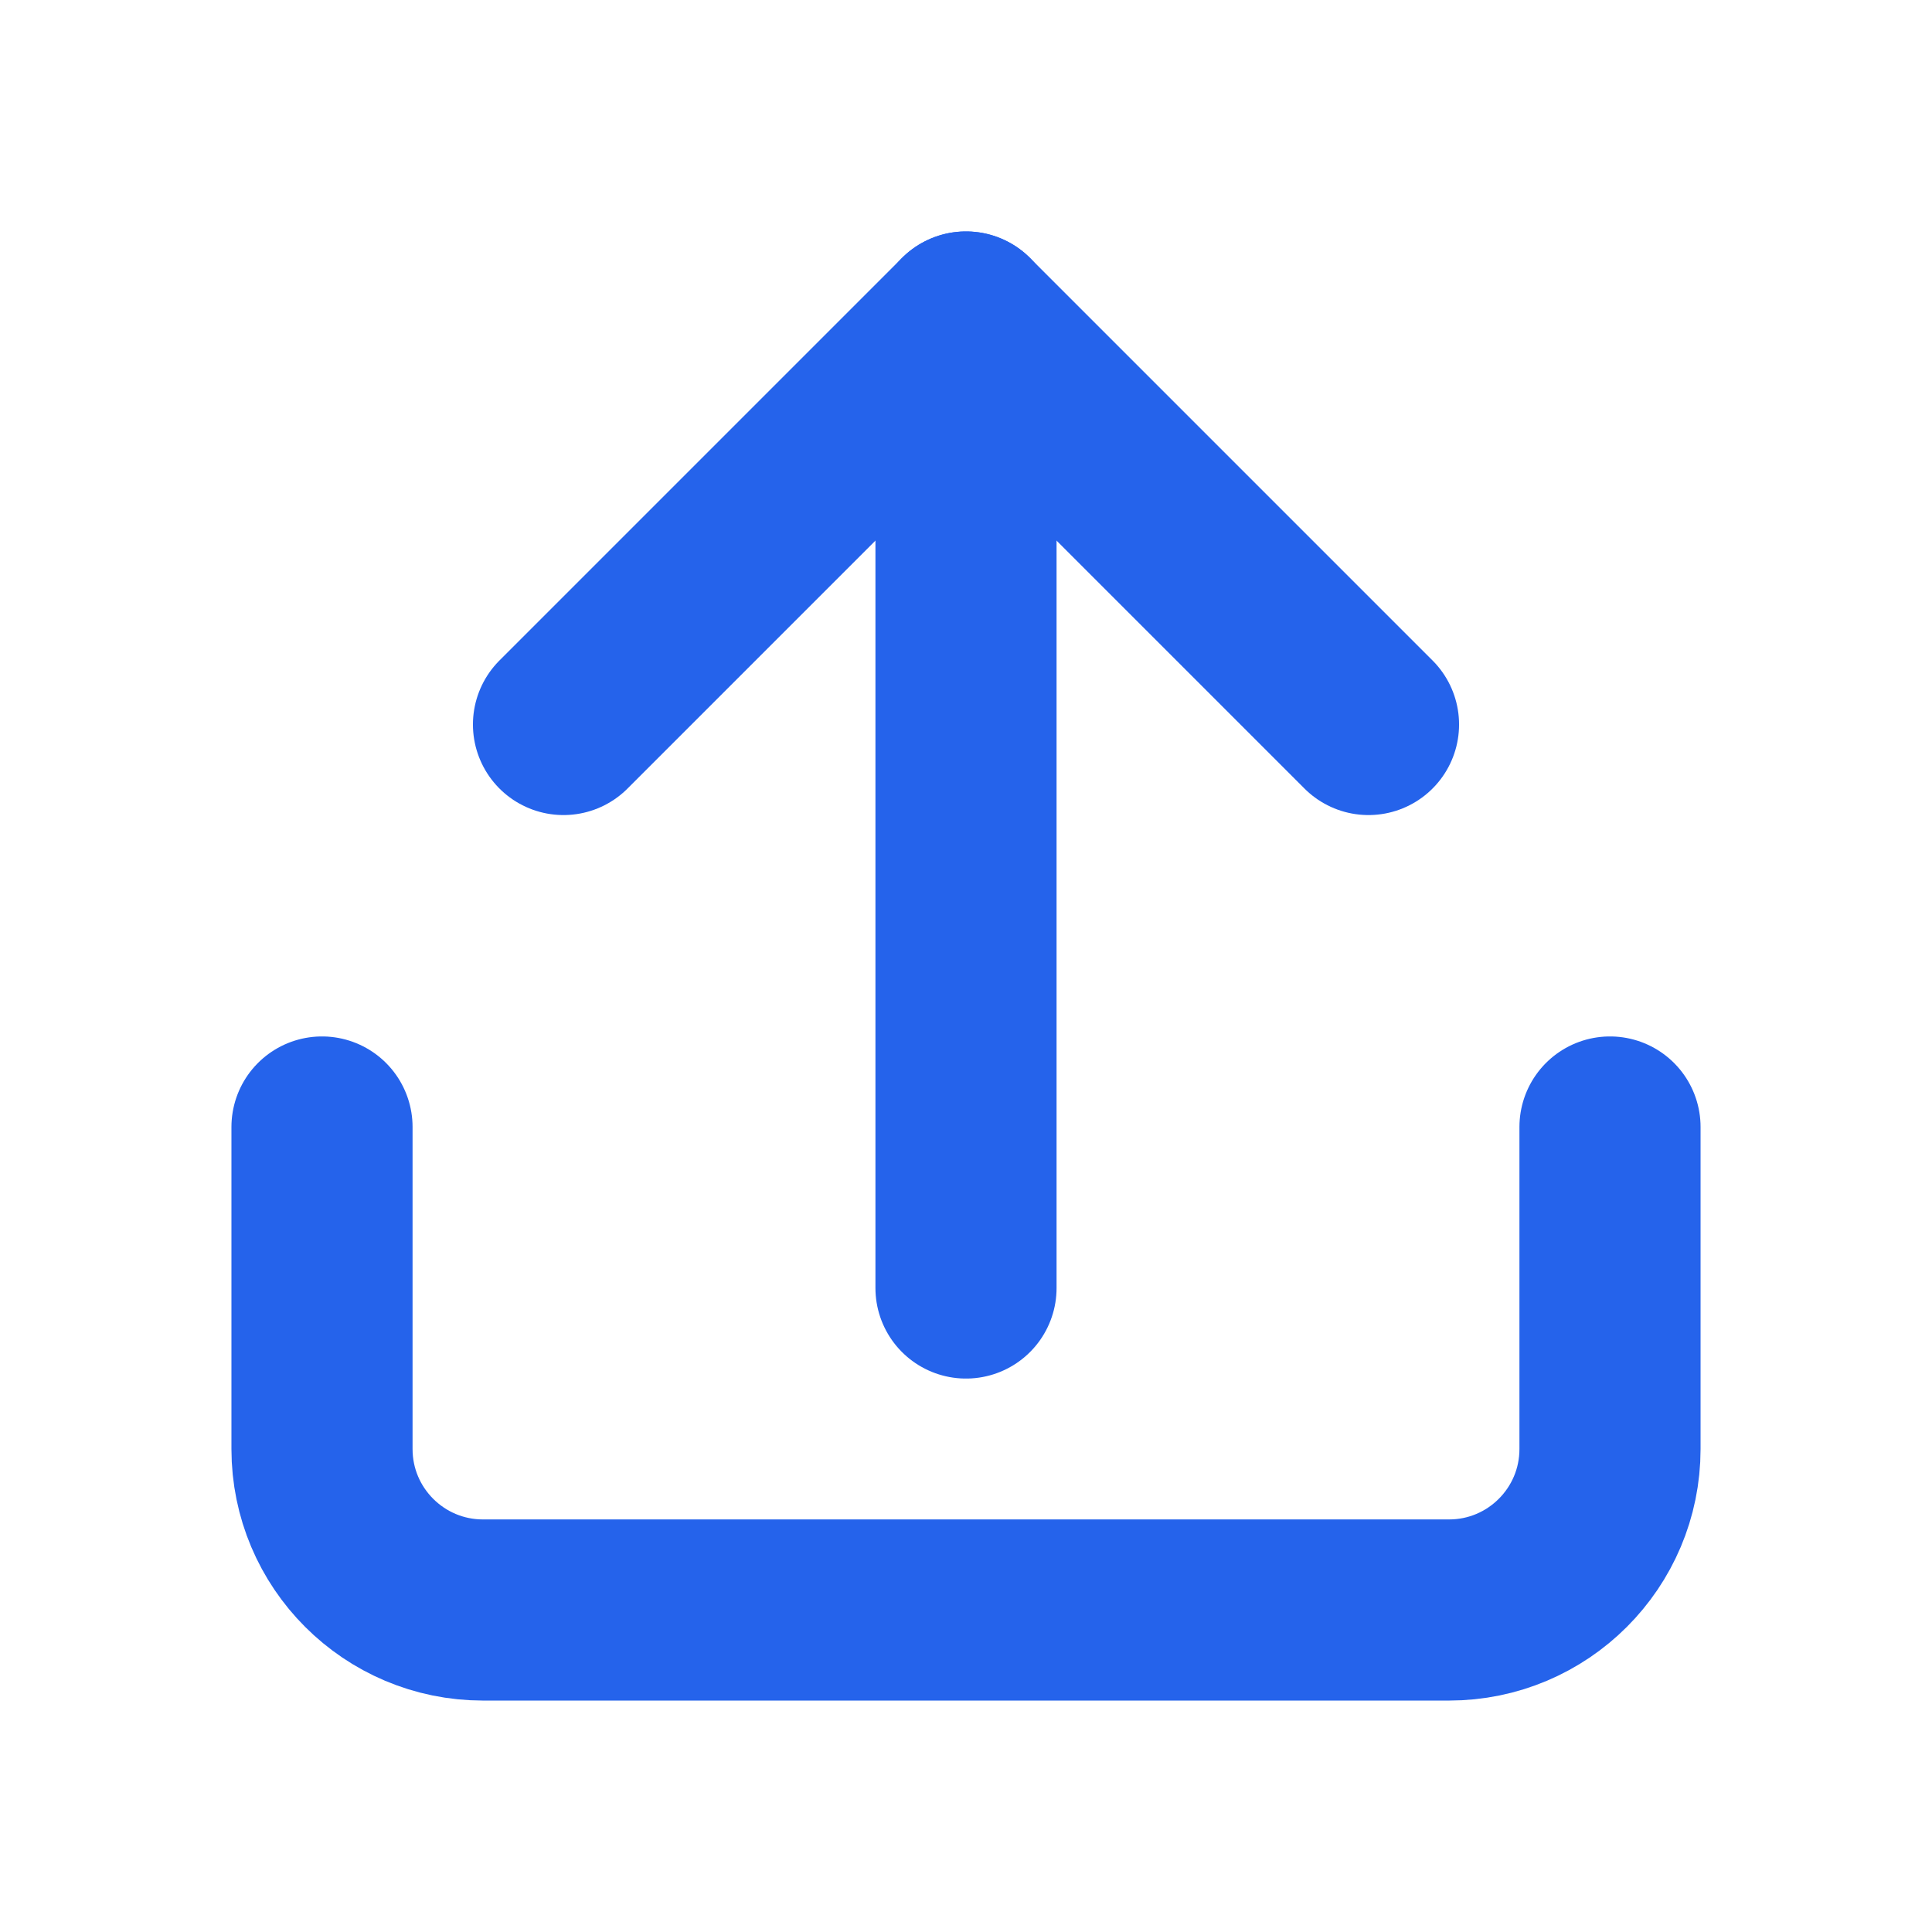
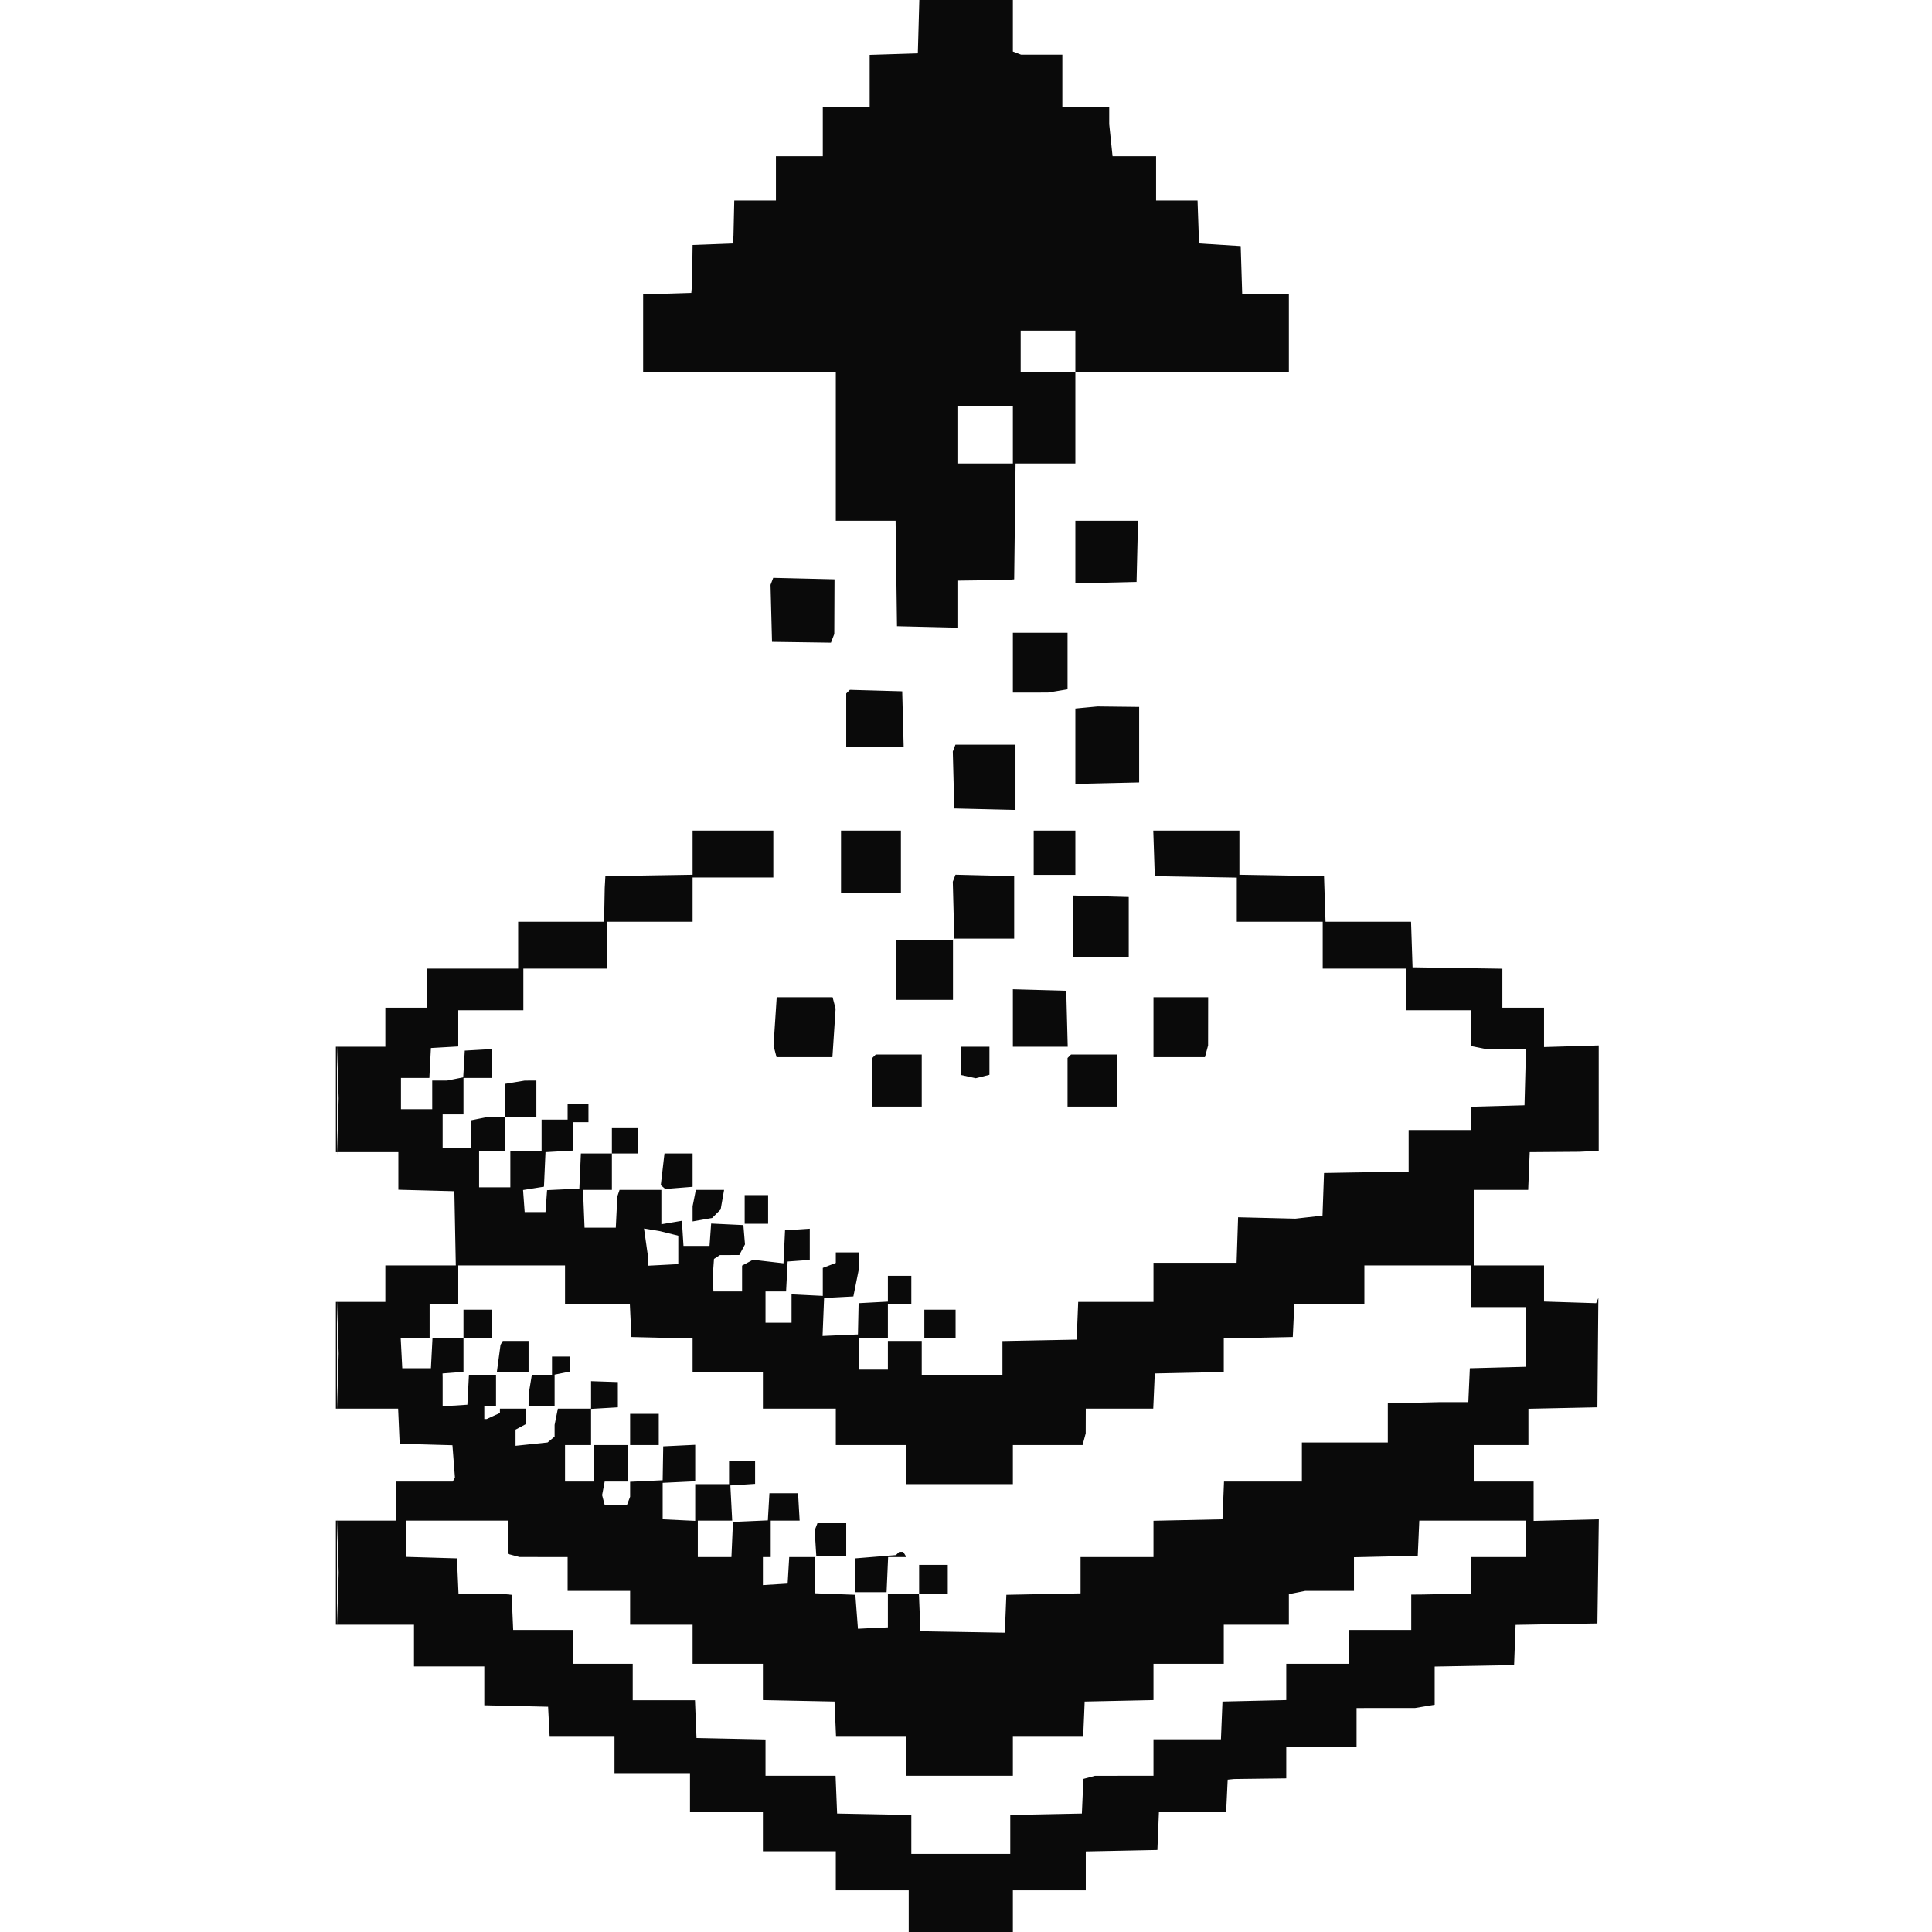
- <svg xmlns="http://www.w3.org/2000/svg" viewBox="0 0 24 24" fill="none" stroke="#2563eb" stroke-width="2.25" stroke-linecap="round" stroke-linejoin="round">
-   <path d="M12 16V4" />
-   <path d="m7 9 5-5 5 5" />
-   <path d="M4 14v4a2 2 0 0 0 2 2h12a2 2 0 0 0 2-2v-4" />
+ <svg xmlns="http://www.w3.org/2000/svg" viewBox="-129 0 742 742">
+   <style>path{fill:#0A0A0A}@media (prefers-color-scheme:dark){path{fill:#FAFAFA}}</style>
+   <path fill-rule="evenodd" d="M 242.035 -0 L 224.07 -0 223.785 10.25 L 223.5 20.5 214.25 20.788 L 205 21.075 205 31.038 L 205 41 196 41 L 187 41 187 50.5 L 187 60 178 60 L 169 60 169 68.5 L 169 77 161 77 L 153 77 152.848 83.75 L 152.695 90.5 152.598 92 L 152.5 93.5 144.75 93.792 L 137 94.084 136.885 101.792 L 136.769 109.5 136.635 111 L 136.5 112.5 127.25 112.788 L 118 113.075 118 128.038 L 118 143 155 143 L 192 143 192 171.5 L 192 200 203.479 200 L 214.959 200 215.229 220.25 L 215.5 240.5 227.25 240.782 L 239 241.063 239 232.032 L 239 223 248.5 222.875 L 258 222.75 259.25 222.625 L 260.5 222.5 260.769 200.25 L 261.038 178 272.519 178 L 284 178 284 160.5 L 284 143 325 143 L 366 143 366 128 L 366 113 357.038 113 L 348.075 113 347.788 103.75 L 347.5 94.5 339.5 94 L 331.5 93.5 331.21 85.25 L 330.919 77 322.96 77 L 315 77 315 68.5 L 315 60 306.642 60 L 298.285 60 297.642 53.853 L 297 47.707 297 44.353 L 297 41 288 41 L 279 41 279 31 L 279 21 271.082 21 L 263.164 21 261.582 20.393 L 260 19.786 260 9.893 L 260 0 242.035 -0 M 273.5 127 L 263 127 263 135 L 263 143 273.5 143 L 284 143 284 135 L 284 127 273.5 127 M 249.5 156 L 239 156 239 167 L 239 178 249.5 178 L 260 178 260 167 L 260 156 249.5 156 M 296.032 200 L 284 200 284 212.032 L 284 224.063 295.75 223.782 L 307.5 223.5 307.782 211.75 L 308.063 200 296.032 200 M 179.731 222.218 L 167.962 221.936 167.445 223.282 L 166.929 224.629 167.214 235.564 L 167.5 246.5 178.815 246.663 L 190.129 246.826 190.772 245.163 L 191.415 243.5 191.457 233 L 191.5 222.5 179.731 222.218 M 270.5 243 L 260 243 260 254.5 L 260 266 266.75 265.989 L 273.5 265.978 277.25 265.358 L 281 264.738 281 253.869 L 281 243 270.5 243 M 207.449 265.217 L 197.399 264.934 196.699 265.634 L 196 266.333 196 276.667 L 196 287 207.034 287 L 218.068 287 217.784 276.25 L 217.5 265.5 207.449 265.217 M 300.5 271.407 L 292.5 271.313 288.25 271.714 L 284 272.115 284 286.588 L 284 301.062 296.25 300.781 L 308.5 300.5 308.5 286 L 308.5 271.5 300.5 271.407 M 249.469 286 L 237.937 286 237.433 287.314 L 236.929 288.629 237.214 299.564 L 237.5 310.5 249.25 310.782 L 261 311.063 261 298.532 L 261 286 249.469 286 M 152.5 319 L 137 319 137 327.476 L 137 335.952 120.25 336.226 L 103.5 336.5 103.375 338.75 L 103.25 341 103.125 347.5 L 103 354 86.5 354 L 70 354 70 363 L 70 372 52.5 372 L 35 372 35 379.5 L 35 387 27 387 L 19 387 19 394.5 L 19 402 9.5 402 L 0 402 0.003 422.25 L 0.007 442.5 12.003 442.491 L 24 442.483 24 449.708 L 24 456.932 34.75 457.216 L 45.5 457.5 45.777 471.75 L 46.055 486 32.527 486 L 19 486 19 493 L 19 500 9.5 500 L 0 500 0 520.5 L 0 541 11.954 541 L 23.909 541 24.204 547.75 L 24.5 554.5 34.632 554.784 L 44.764 555.067 45.245 561.284 L 45.725 567.5 45.303 568.25 L 44.882 569 33.941 569 L 23 569 23 576.5 L 23 584 11.5 584 L 0 584 0 604 L 0 624 15 624 L 30 624 30 632 L 30 640 43.5 640 L 57 640 57 647.469 L 57 654.938 69.25 655.219 L 81.5 655.5 81.8 661.25 L 82.1 667 94.55 667 L 107 667 107 674 L 107 681 121.5 681 L 136 681 136 688.5 L 136 696 150 696 L 164 696 164 703.5 L 164 711 178 711 L 192 711 192 718.5 L 192 726 206 726 L 220 726 220 734 L 220 742 240 742 L 260 742 260 734 L 260 726 274 726 L 288 726 288 718.528 L 288 711.056 301.75 710.778 L 315.5 710.5 315.794 703.25 L 316.088 696 328.996 696 L 341.905 696 342.202 689.75 L 342.5 683.5 343.75 683.375 L 345 683.25 355 683.125 L 365 683 365 677 L 365 671 378.5 671 L 392 671 392 663.5 L 392 656 403.25 655.989 L 414.5 655.978 418.25 655.358 L 422 654.738 422 647.395 L 422 640.052 437.25 639.776 L 452.5 639.5 452.792 631.775 L 453.083 624.05 468.792 623.775 L 484.5 623.5 484.772 603.5 L 485.043 583.5 472.522 583.807 L 460 584.114 460 576.557 L 460 569 448.5 569 L 437 569 437 562 L 437 555 447.5 555 L 458 555 458 548.029 L 458 541.058 471.25 540.779 L 484.5 540.5 484.682 519.5 L 484.864 498.5 484.435 499.5 L 484.005 500.5 474.002 500.184 L 464 499.867 464 492.934 L 464 486 450.5 486 L 437 486 437 471.5 L 437 457 447.456 457 L 457.912 457 458.206 449.75 L 458.5 442.5 468 442.427 L 477.5 442.354 481.25 442.177 L 485 442 485.002 421.75 L 485.004 401.5 474.502 401.814 L 464 402.129 464 394.564 L 464 387 456 387 L 448 387 448 379.524 L 448 372.047 430.75 371.774 L 413.5 371.5 413.211 362.75 L 412.922 354 396.5 354 L 380.078 354 379.789 345.25 L 379.5 336.5 363.25 336.225 L 347 335.95 347 327.475 L 347 319 330.461 319 L 313.922 319 314.211 327.75 L 314.5 336.5 330.25 336.775 L 346 337.051 346 345.525 L 346 354 362.5 354 L 379 354 379 363 L 379 372 395 372 L 411 372 411 380 L 411 388 423.5 388 L 436 388 436 394.875 L 436 401.75 439.125 402.375 L 442.25 403 449.659 403 L 457.068 403 456.784 413.75 L 456.5 424.5 446.25 424.785 L 436 425.07 436 429.535 L 436 434 424 434 L 412 434 412 441.975 L 412 449.95 395.75 450.225 L 379.5 450.5 379.211 458.683 L 378.921 466.866 373.711 467.451 L 368.5 468.036 357.5 467.768 L 346.5 467.5 346.211 476.25 L 345.922 485 329.961 485 L 314 485 314 492.5 L 314 500 299.544 500 L 285.088 500 284.794 507.25 L 284.5 514.5 270.25 514.777 L 256 515.055 256 521.527 L 256 528 240.5 528 L 225 528 225 521.5 L 225 515 218.5 515 L 212 515 212 520.5 L 212 526 206.5 526 L 201 526 201 520 L 201 514 206.5 514 L 212 514 212 507.5 L 212 501 216.5 501 L 221 501 221 495.5 L 221 490 216.5 490 L 212 490 212 494.95 L 212 499.9 206.379 500.2 L 200.759 500.5 200.629 506.5 L 200.5 512.5 193.705 512.797 L 186.91 513.093 187.205 505.797 L 187.5 498.5 193.121 498.204 L 198.742 497.908 199.871 492.287 L 201 486.666 201 483.833 L 201 481 196.5 481 L 192 481 192 483.025 L 192 485.05 189.5 486 L 187 486.95 187 492.321 L 187 497.692 181 497.394 L 175 497.096 175 502.548 L 175 508 170 508 L 165 508 165 502 L 165 496 168.95 496 L 172.9 496 173.2 490.25 L 173.5 484.5 177.75 484.193 L 182 483.885 182 477.888 L 182 471.89 177.25 472.195 L 172.5 472.5 172.2 478.842 L 171.9 485.185 166.047 484.505 L 160.193 483.826 158.097 484.948 L 156 486.07 156 491.035 L 156 496 150.5 496 L 145 496 144.855 493.25 L 144.709 490.5 144.959 487 L 145.209 483.5 146.354 482.765 L 147.5 482.031 151.215 482.015 L 154.93 482 156.023 479.958 L 157.116 477.915 156.808 474.208 L 156.5 470.5 150.31 470.204 L 144.12 469.908 143.81 474.204 L 143.5 478.5 138.5 478.5 L 133.5 478.5 133.192 473.672 L 132.884 468.844 128.942 469.51 L 125 470.176 125 463.588 L 125 457 116.969 457 L 108.937 457 108.514 458.25 L 108.09 459.5 107.795 465.5 L 107.5 471.5 101.5 471.5 L 95.5 471.5 95.206 464.25 L 94.912 457 100.456 457 L 106 457 106 450 L 106 443 111 443 L 116 443 116 438 L 116 433 111 433 L 106 433 106 438 L 106 443 100.046 443 L 94.091 443 93.796 449.75 L 93.5 456.5 87.305 456.796 L 81.11 457.093 80.805 461.296 L 80.5 465.5 76.5 465.5 L 72.5 465.5 72.194 461.271 L 71.887 457.042 75.901 456.4 L 79.914 455.758 80.207 449.129 L 80.5 442.5 85.75 442.198 L 91 441.895 91 436.448 L 91 431 94 431 L 97 431 97 427.5 L 97 424 93 424 L 89 424 89 427 L 89 430 84 430 L 79 430 79 436 L 79 442 73 442 L 67 442 67 449 L 67 456 61 456 L 55 456 55 449 L 55 442 60 442 L 65 442 65 435.5 L 65 429 71 429 L 77 429 77 422 L 77 415 74.75 415.011 L 72.5 415.022 68.75 415.642 L 65 416.262 65 422.631 L 65 429 61.625 429 L 58.25 429 55.125 429.625 L 52 430.25 52 435.625 L 52 441 46.5 441 L 41 441 41 434.5 L 41 428 45 428 L 49 428 49 421 L 49 414 54.5 414 L 60 414 60 408.448 L 60 402.895 54.75 403.198 L 49.5 403.5 49.202 408.635 L 48.903 413.769 45.827 414.385 L 42.75 415 39.875 415 L 37 415 37 420.5 L 37 426 31 426 L 25 426 25 420 L 25 414 30.45 414 L 35.9 414 36.2 408.25 L 36.5 402.5 41.75 402.198 L 47 401.895 47 394.948 L 47 388 59.5 388 L 72 388 72 380 L 72 372 88 372 L 104 372 104 363 L 104 354 120.5 354 L 137 354 137 345.5 L 137 337 152.5 337 L 168 337 168 328 L 168 319 152.5 319 M 205.5 319 L 194 319 194 331 L 194 343 205.5 343 L 217 343 217 331 L 217 319 205.5 319 M 276 319 L 268 319 268 327.5 L 268 336 276 336 L 284 336 284 327.5 L 284 319 276 319 M 249.231 336.217 L 237.963 335.934 237.446 337.281 L 236.929 338.629 237.214 349.564 L 237.5 360.5 249 360.5 L 260.5 360.5 260.5 348.5 L 260.5 336.5 249.231 336.217 M 293.75 344.216 L 283 343.932 283 354.966 L 283 366 283 366.75 L 283 367.5 293.75 367.5 L 304.5 367.5 304.5 356 L 304.5 344.5 293.75 344.216 M 226 361 L 215 361 215 372.5 L 215 384 226 384 L 237 384 237 372.5 L 237 361 226 361 M 270.25 380.215 L 260 379.93 260 390.965 L 260 402 270.534 402 L 281.068 402 280.784 391.25 L 280.5 380.5 270.25 380.215 M 180.034 383 L 169.302 383 168.691 392.296 L 168.08 401.592 168.657 403.796 L 169.233 406 179.966 406 L 190.698 406 191.309 396.704 L 191.92 387.408 191.343 385.204 L 190.767 383 180.034 383 M 324.5 383 L 314 383 314 394.5 L 314 406 323.883 406 L 333.767 406 334.37 403.75 L 334.973 401.5 334.986 392.25 L 335 383 324.5 383 M 0.745 411.696 L 0.422 401.5 0.423 422.5 L 0.425 443.5 0.747 432.696 L 1.069 421.891 0.745 411.696 M 245.5 402 L 240 402 240 407.421 L 240 412.841 242.872 413.472 L 245.743 414.103 248.372 413.443 L 251 412.783 251 407.392 L 251 402 245.5 402 M 216.167 405 L 207.333 405 206.667 405.667 L 206 406.333 206 415.667 L 206 425 215.5 425 L 225 425 225 415 L 225 405 216.167 405 M 291.167 405 L 282.333 405 281.667 405.667 L 281 406.333 281 415.667 L 281 425 290.5 425 L 300 425 300 415 L 300 405 291.167 405 M 131.598 443 L 126.196 443 125.489 449.091 L 124.782 455.182 125.641 455.913 L 126.5 456.644 131.75 456.225 L 137 455.807 137 449.403 L 137 443 131.598 443 M 143.67 457 L 138.25 457 137.625 460.125 L 137 463.25 137 466.17 L 137 469.091 140.75 468.432 L 144.5 467.773 146.136 466.136 L 147.773 464.5 148.432 460.75 L 149.091 457 143.67 457 M 161.5 459 L 157 459 157 464.5 L 157 470 161.5 470 L 166 470 166 464.5 L 166 459 161.5 459 M 121.418 472.331 L 118.336 471.82 119.095 477.16 L 119.854 482.5 119.927 484.3 L 120 486.1 125.75 485.8 L 131.5 485.5 131.5 480.041 L 131.5 474.582 128 473.711 L 124.5 472.841 121.418 472.331 M 67.5 486 L 47 486 47 493.5 L 47 501 41.5 501 L 36 501 36 507.5 L 36 514 30.45 514 L 24.9 514 25.2 519.75 L 25.5 525.5 31 525.5 L 36.5 525.5 36.8 519.75 L 37.1 514 43.05 514 L 49 514 49 520.443 L 49 526.885 44.982 527.193 L 40.965 527.5 40.982 528.25 L 41 529 41 534.555 L 41 540.11 45.75 539.805 L 50.5 539.5 50.8 533.75 L 51.1 528 56.3 528 L 61.5 528 61.5 534 L 61.5 540 59.25 540 L 57 540 57 542.5 L 57 545 57.453 545 L 57.906 545 60.453 543.839 L 63 542.679 63 541.839 L 63 541 68 541 L 73 541 73 543.965 L 73 546.93 71 548 L 69 549.07 69 552.178 L 69 555.285 75.148 554.642 L 81.295 554 82.648 552.877 L 84 551.755 84 549.503 L 84 547.25 84.625 544.125 L 85.25 541 91.625 541 L 98 541 98 548 L 98 555 93 555 L 88 555 88 562 L 88 569 93.5 569 L 99 569 99 562 L 99 555 105.5 555 L 112 555 112 562 L 112 569 107.617 569 L 103.233 569 102.736 571.6 L 102.239 574.199 102.736 576.1 L 103.233 578 107.51 578 L 111.786 578 112.393 576.418 L 113 574.836 113 571.966 L 113 569.095 119.25 568.798 L 125.5 568.5 125.607 562 L 125.714 555.5 131.857 555.202 L 138 554.905 138 561.905 L 138 568.905 131.75 569.202 L 125.5 569.5 125.5 576.5 L 125.5 583.5 131.75 583.798 L 138 584.095 138 577.048 L 138 570 144.5 570 L 151 570 151 565.5 L 151 561 156 561 L 161 561 161 565.445 L 161 569.89 156.25 570.195 L 151.5 570.5 151.853 577.25 L 152.205 584 145.603 584 L 139 584 139 591 L 139 598 145.454 598 L 151.909 598 152.204 591.25 L 152.5 584.5 159.199 584.205 L 165.899 583.911 166.199 578.705 L 166.5 573.5 172 573.5 L 177.5 573.5 177.802 578.75 L 178.105 584 172.552 584 L 167 584 167 591 L 167 598 165.5 598 L 164 598 164 603.388 L 164 608.776 168.75 608.482 L 173.5 608.187 173.802 603.094 L 174.105 598 179.052 598 L 184 598 184 604.958 L 184 611.916 191.75 612.208 L 199.5 612.5 200 619.024 L 200.5 625.548 202.5 625.445 L 204.5 625.342 208.25 625.171 L 212 625 212 618.5 L 212 612 217.956 612 L 223.912 612 224.206 619.25 L 224.5 626.5 240.706 626.775 L 256.911 627.049 257.206 619.775 L 257.5 612.5 271.75 612.223 L 286 611.945 286 604.973 L 286 598 300 598 L 314 598 314 591.029 L 314 584.058 327.25 583.779 L 340.5 583.5 340.794 576.25 L 341.088 569 356.044 569 L 371 569 371 561.5 L 371 554 387.5 554 L 404 554 404 546.5 L 404 539 413.75 538.762 L 423.5 538.523 429.21 538.52 L 434.92 538.516 435.21 532.008 L 435.5 525.5 446.25 525.216 L 457 524.932 457 513.466 L 457 502 446.5 502 L 436 502 436 494 L 436 486 415.5 486 L 395 486 395 493.5 L 395 501 381.548 501 L 368.095 501 367.798 507.25 L 367.5 513.5 354.25 513.779 L 341 514.058 341 520.5 L 341 526.942 327.75 527.221 L 314.5 527.5 314.204 534.25 L 313.909 541 300.954 541 L 288 541 287.986 545.75 L 287.973 550.5 287.37 552.75 L 286.767 555 273.383 555 L 260 555 260 562.5 L 260 570 239.5 570 L 219 570 219 562.5 L 219 555 205.5 555 L 192 555 192 548 L 192 541 178 541 L 164 541 164 534 L 164 527 150.5 527 L 137 527 137 520.532 L 137 514.063 125.25 513.782 L 113.5 513.5 113.202 507.25 L 112.905 501 100.452 501 L 88 501 88 493.5 L 88 486 67.5 486 M 0.745 509.696 L 0.422 499.5 0.423 520.5 L 0.425 541.5 0.747 530.696 L 1.069 519.891 0.745 509.696 M 54.5 503 L 49 503 49 508.5 L 49 514 54.5 514 L 60 514 60 508.5 L 60 503 54.5 503 M 232 503 L 226 503 226 508.5 L 226 514 232 514 L 238 514 238 508.5 L 238 503 232 503 M 69.059 515 L 64.118 515 63.673 515.75 L 63.229 516.5 62.52 521.75 L 61.812 527 67.906 527 L 74 527 74 521 L 74 515 69.059 515 M 86.5 521 L 83 521 83 524.5 L 83 528 79.131 528 L 75.262 528 74.642 531.75 L 74.022 535.5 74.011 537.75 L 74 540 79 540 L 84 540 84 533.975 L 84 527.95 87 527.35 L 90 526.75 90 523.875 L 90 521 86.5 521 M 103.143 530.633 L 98 530.462 98 535.783 L 98 541.105 103.147 540.802 L 108.294 540.5 108.29 535.652 L 108.286 530.805 103.143 530.633 M 118.5 543 L 113 543 113 549 L 113 555 118.5 555 L 124 555 124 549 L 124 543 118.5 543 M 0.746 593.75 L 0.422 583.5 0.422 604 L 0.422 624.5 0.746 614.25 L 1.07 604 0.746 593.75 M 46.5 584 L 27 584 27 590.964 L 27 597.928 36.75 598.214 L 46.5 598.5 46.796 605.25 L 47.091 612 56.046 612.125 L 65 612.25 66.25 612.375 L 67.5 612.5 67.796 619.25 L 68.091 626 79.546 626 L 91 626 91 632.5 L 91 639 102.5 639 L 114 639 114 646 L 114 653 125.956 653 L 137.912 653 138.206 660.25 L 138.5 667.5 151.75 667.779 L 165 668.058 165 675.029 L 165 682 178.456 682 L 191.912 682 192.206 689.25 L 192.5 696.5 206.75 696.777 L 221 697.055 221 704.527 L 221 712 240 712 L 259 712 259 704.528 L 259 697.056 272.75 696.778 L 286.5 696.5 286.793 689.855 L 287.087 683.211 289.293 682.619 L 291.5 682.027 302.75 682.014 L 314 682 314 675 L 314 668 326.956 668 L 339.912 668 340.206 660.75 L 340.5 653.5 352.75 653.219 L 365 652.938 365 645.969 L 365 639 377 639 L 389 639 389 632.5 L 389 626 401 626 L 413 626 413 619.211 L 413 612.421 415.25 612.403 L 417.5 612.384 426.75 612.192 L 436 612 436 605 L 436 598 446.5 598 L 457 598 457 591 L 457 584 436.546 584 L 416.091 584 415.796 590.75 L 415.5 597.5 403.25 597.781 L 391 598.062 391 604.531 L 391 611 381.625 611 L 372.25 611 369.125 611.625 L 366 612.25 366 618.125 L 366 624 353.5 624 L 341 624 341 631.5 L 341 639 327.5 639 L 314 639 314 645.971 L 314 652.942 300.785 653.221 L 287.57 653.5 287.469 656 L 287.369 658.5 287.185 662.75 L 287 667 273.5 667 L 260 667 260 674.5 L 260 682 239.5 682 L 219 682 219 674.5 L 219 667 205.546 667 L 192.091 667 191.796 660.25 L 191.5 653.5 177.75 653.222 L 164 652.944 164 645.972 L 164 639 150.5 639 L 137 639 137 631.5 L 137 624 125 624 L 113 624 113 617.5 L 113 611 101 611 L 89 611 89 604.5 L 89 598 79.75 597.986 L 70.5 597.973 68.25 597.37 L 66 596.767 66 590.383 L 66 584 46.5 584 M 190.469 585 L 184.937 585 184.409 586.377 L 183.88 587.754 184.19 592.627 L 184.5 597.5 190.25 597.5 L 196 597.5 196 596.75 L 196 596 196 590.5 L 196 585 190.469 585 M 217.108 596 L 216.333 596 215.717 596.616 L 215.1 597.233 207.3 597.866 L 199.5 598.5 199.5 605 L 199.5 611.5 205.5 611.5 L 211.5 611.5 211.796 604.75 L 212.091 598 215.605 598 L 219.118 598 218.5 597 L 217.882 596 217.108 596 M 229.5 601 L 224 601 224 606.5 L 224 612 229.5 612 L 235 612 235 606.5 L 235 601 229.5 601" />
</svg>
